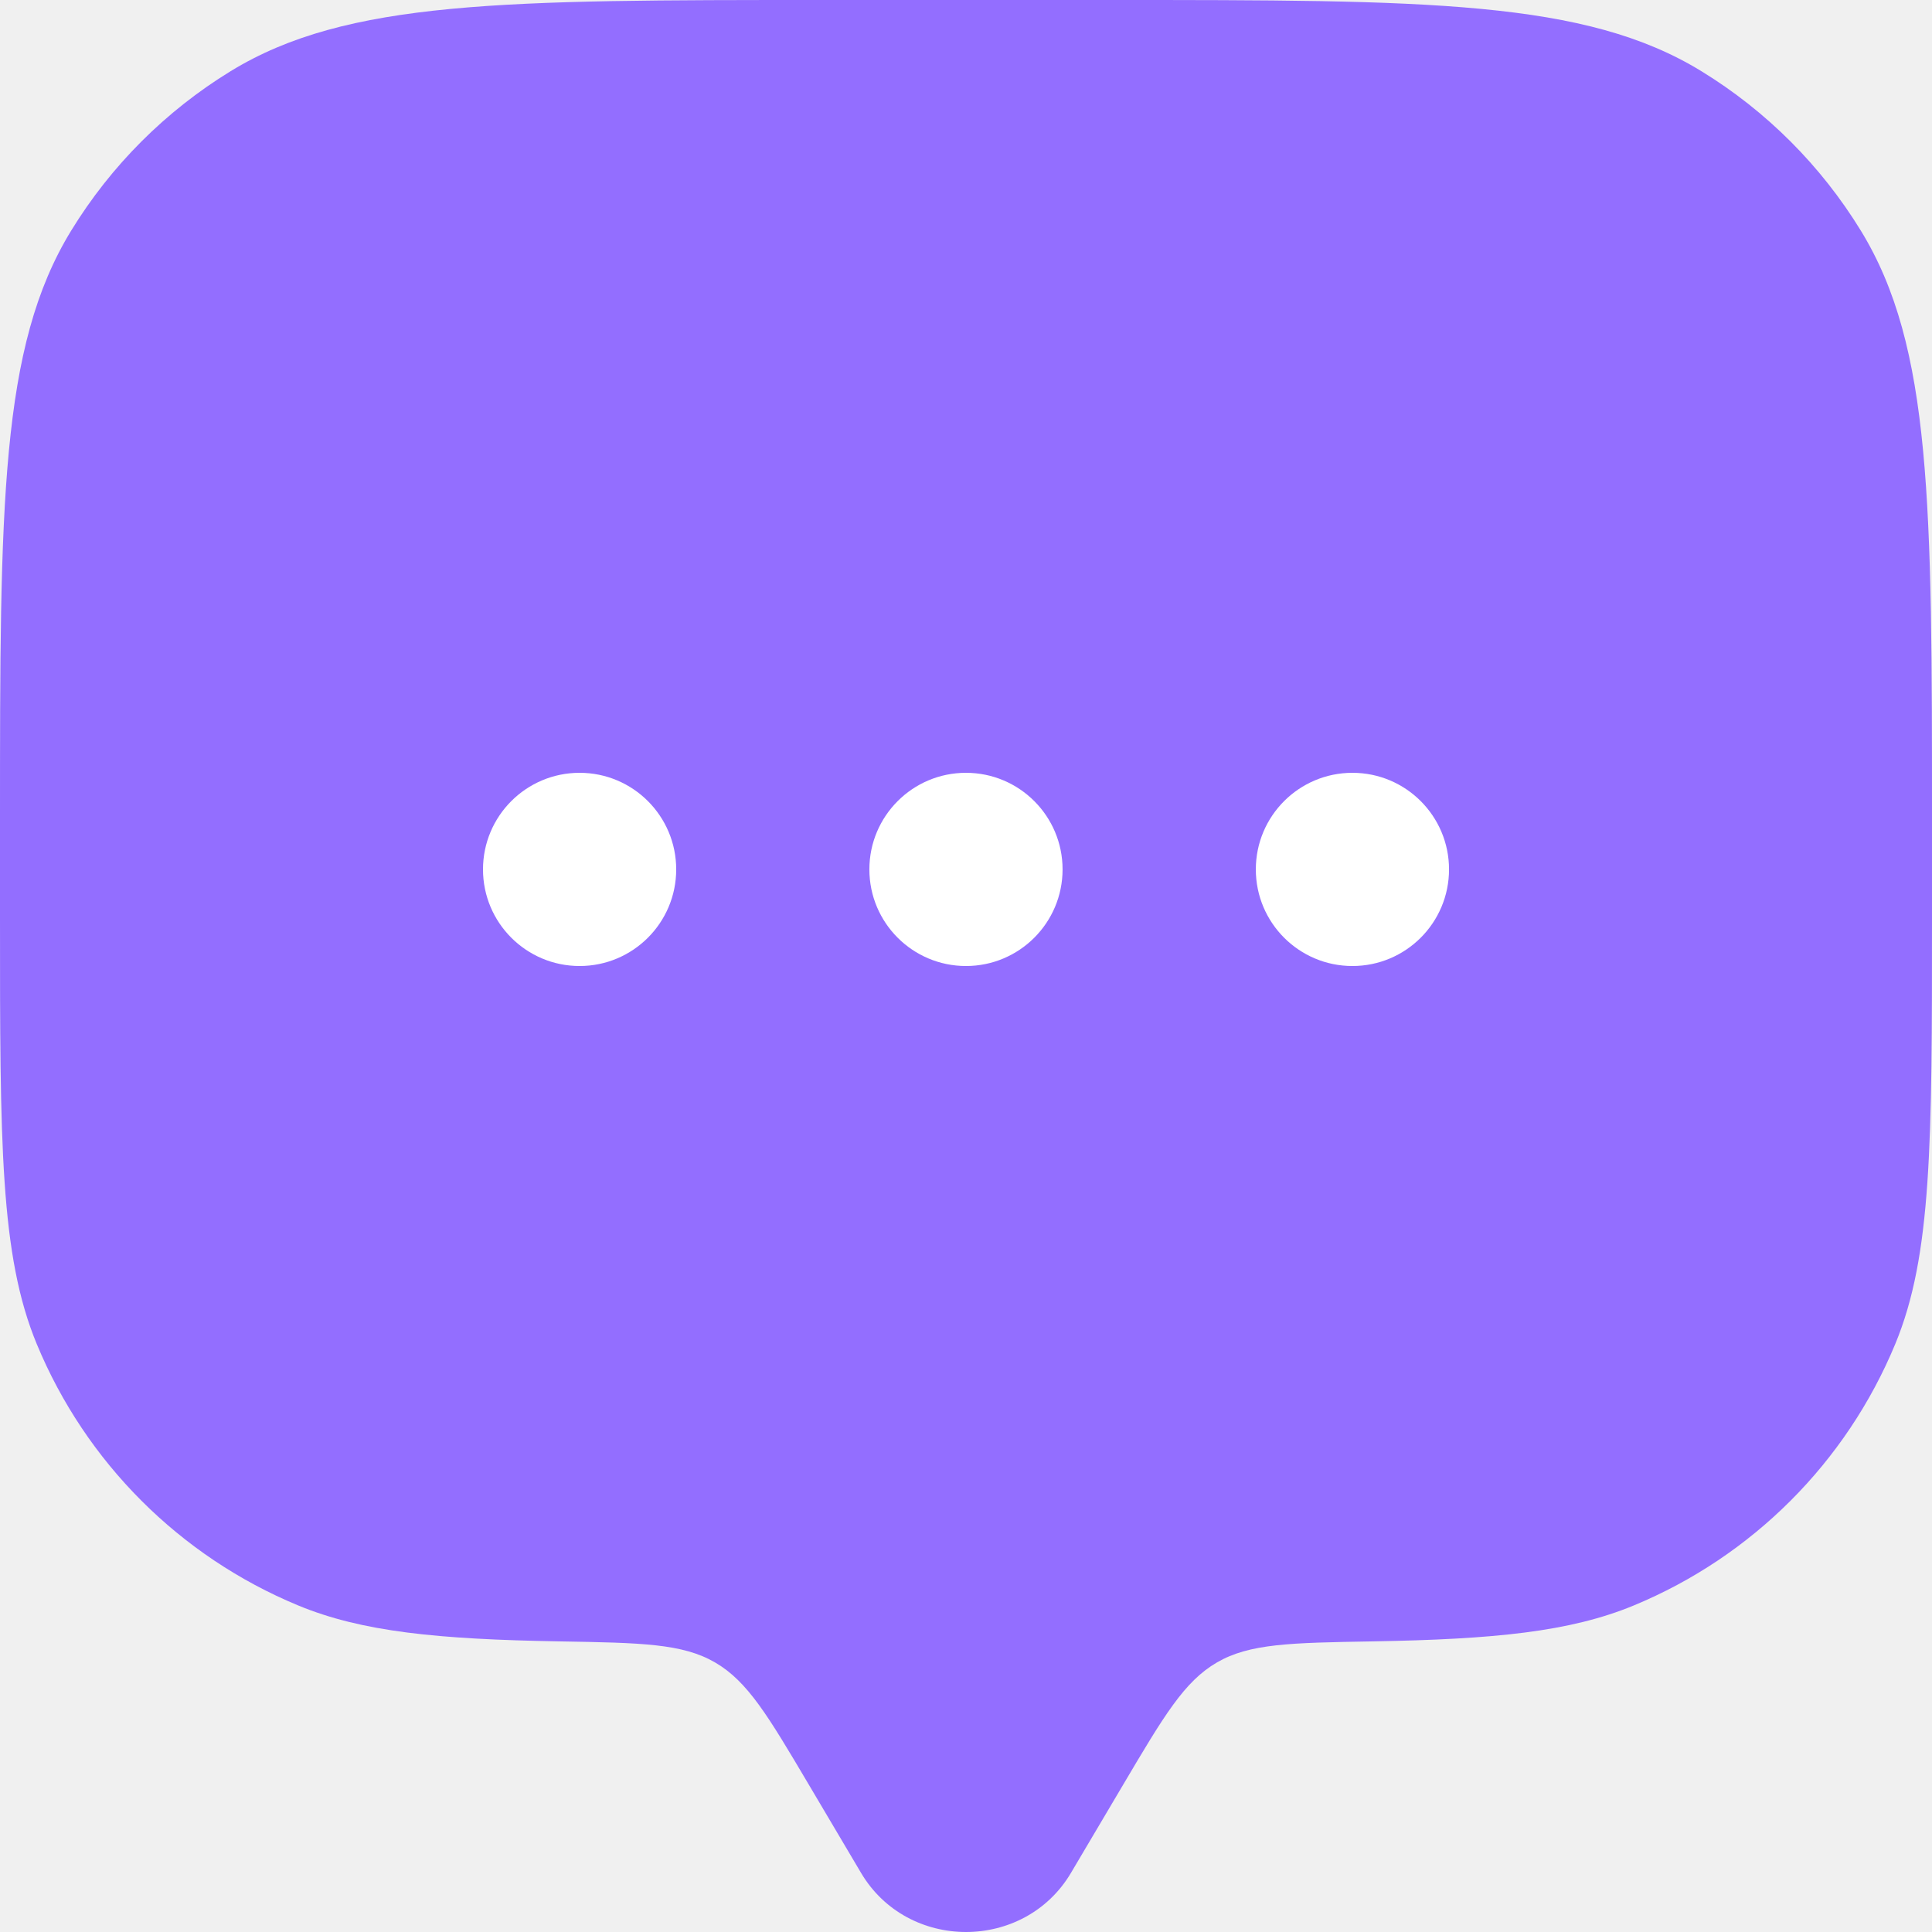
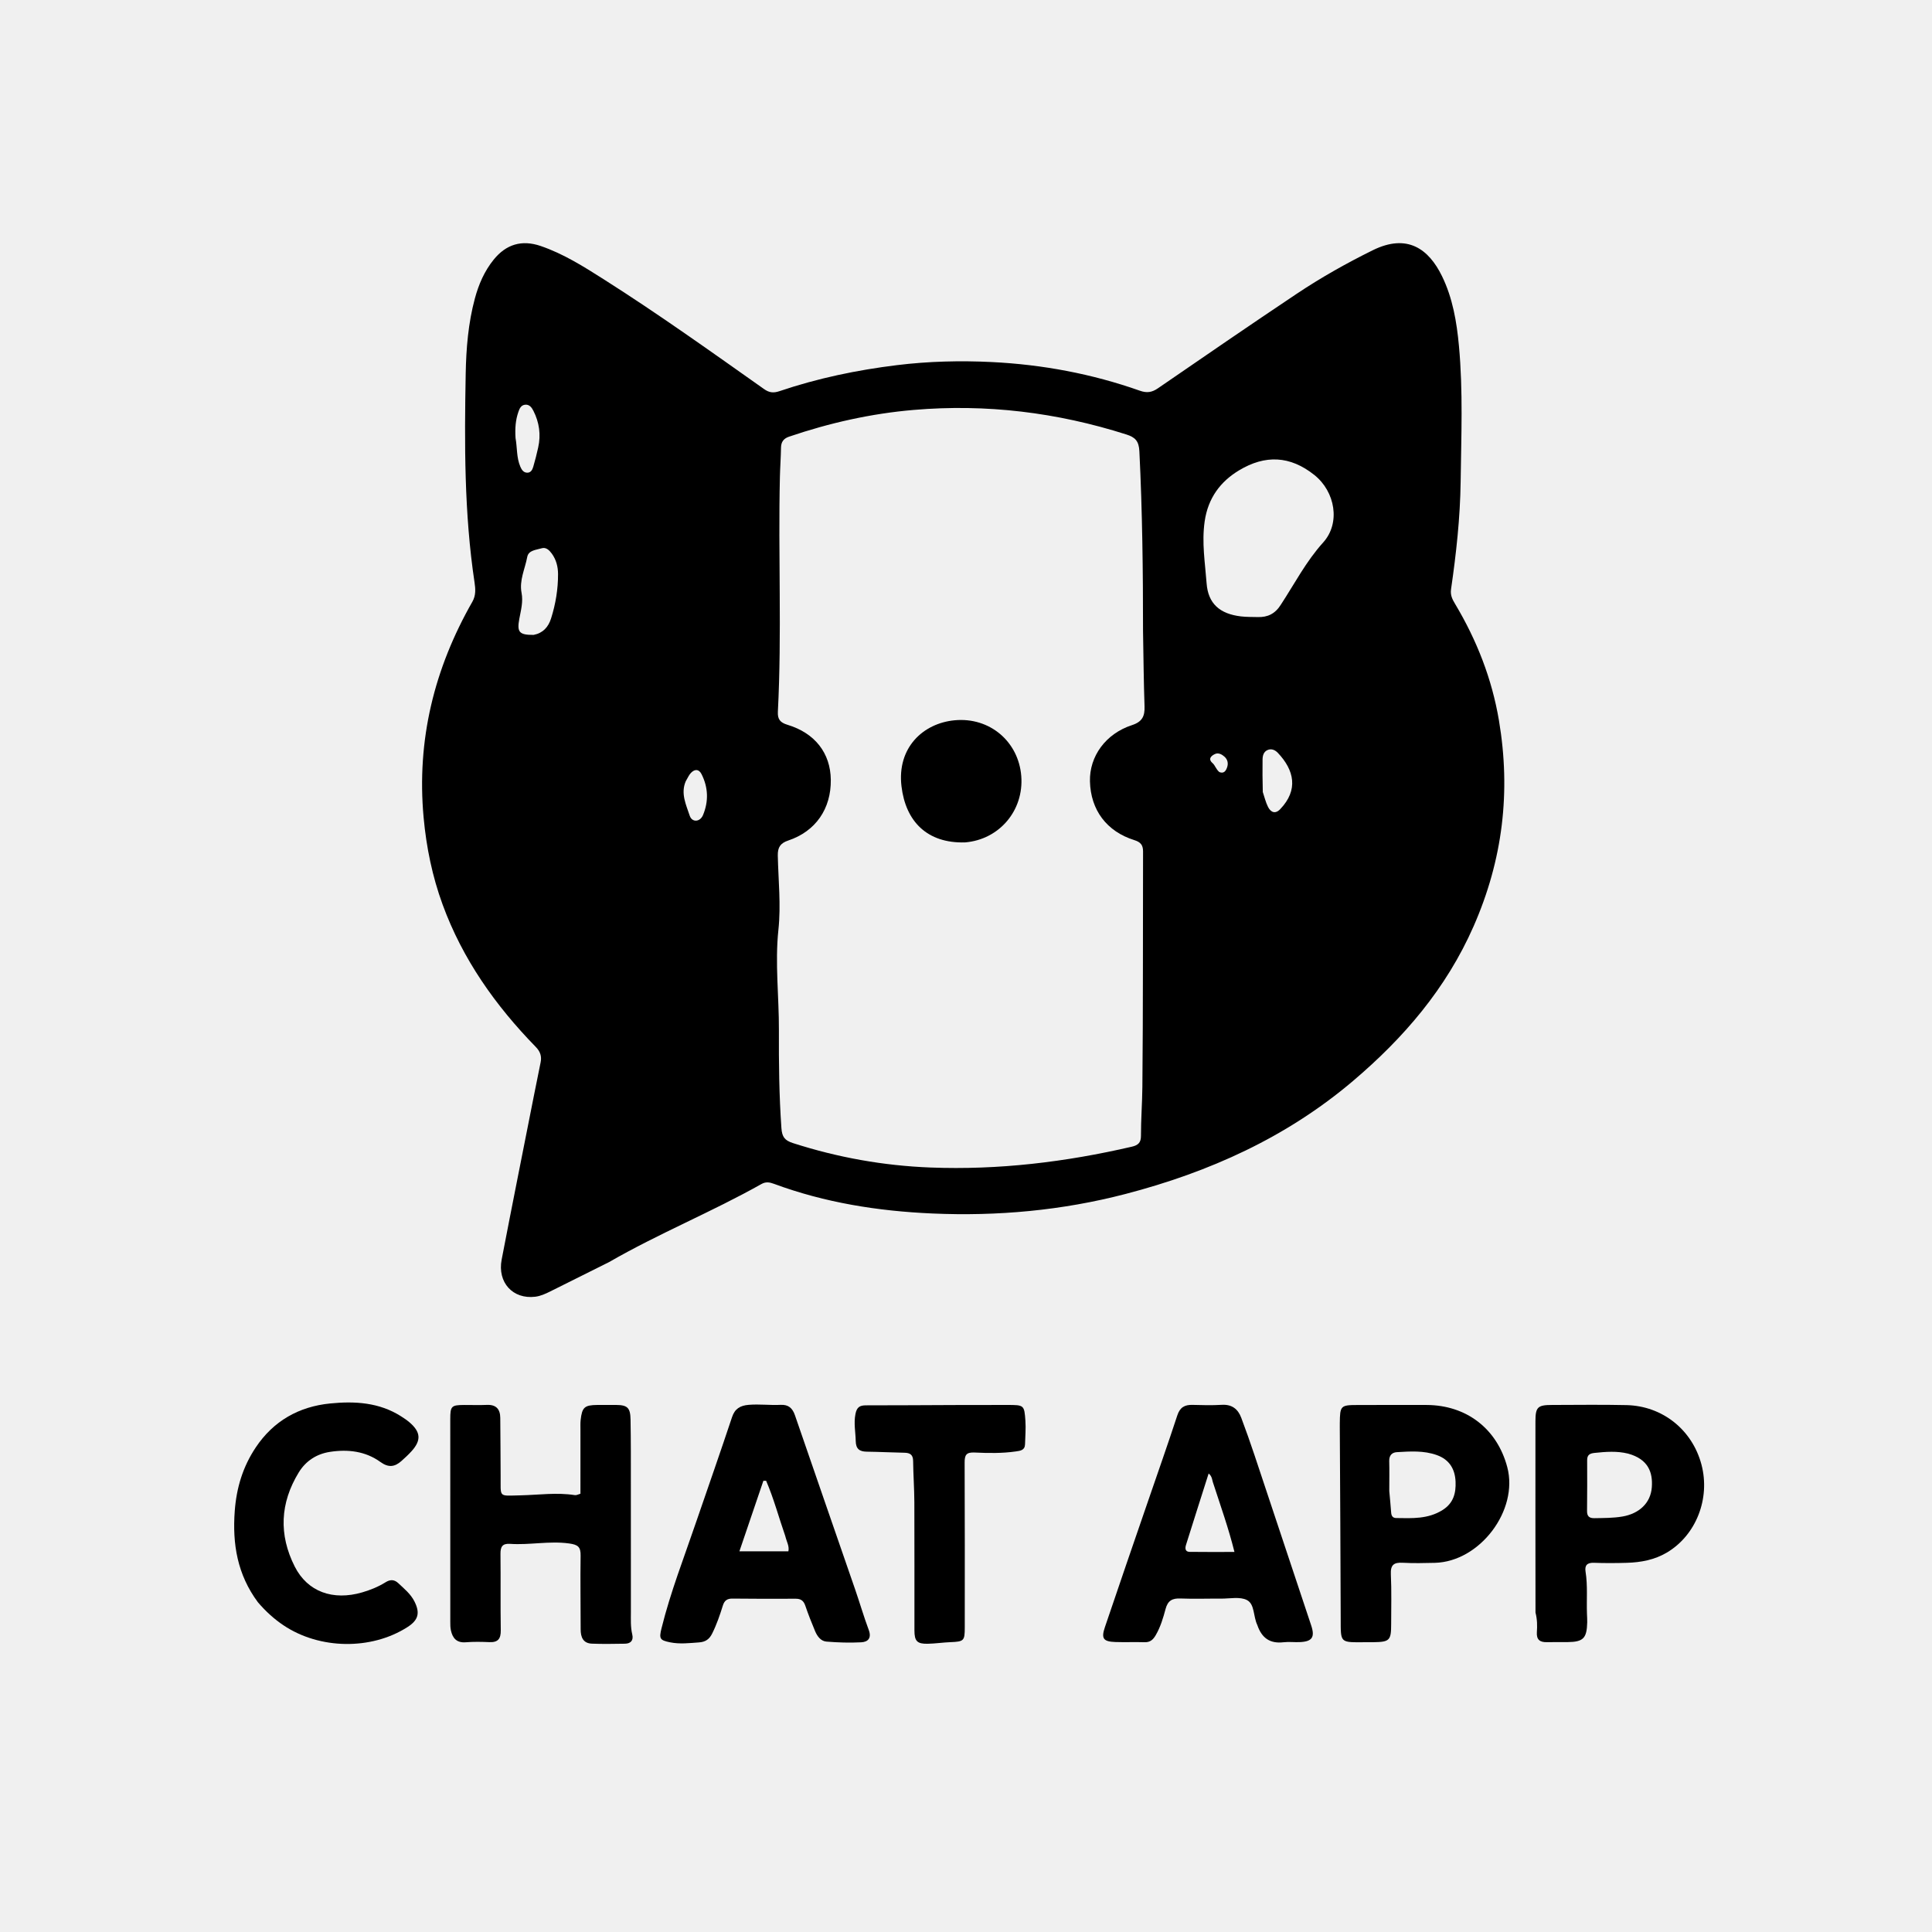
- <svg xmlns="http://www.w3.org/2000/svg" width="300" height="300" viewBox="0 0 300 300" fill="none">
-   <path d="M174.433 277.078L166.301 290.817C159.053 303.061 140.948 303.061 133.7 290.817L125.568 277.078C119.261 266.422 116.108 261.096 111.042 258.148C105.977 255.202 99.599 255.092 86.844 254.873C68.014 254.548 56.204 253.394 46.299 249.292C27.922 241.679 13.321 227.08 5.709 208.702C-4.47037e-07 194.92 0 177.446 0 142.501V127.5C0 78.399 -8.94073e-07 53.848 11.052 35.813C17.236 25.721 25.721 17.236 35.813 11.052C53.848 -8.94073e-07 78.399 0 127.5 0H172.501C221.602 0 246.152 -8.94073e-07 264.188 11.052C274.281 17.236 282.765 25.721 288.949 35.813C300.001 53.848 300.001 78.399 300.001 127.5V142.501C300.001 177.446 300.001 194.92 294.292 208.702C286.68 227.08 272.08 241.679 253.702 249.292C243.797 253.394 231.988 254.548 213.157 254.873C200.401 255.092 194.024 255.202 188.959 258.148C183.893 261.094 180.739 266.422 174.433 277.078Z" fill="#936EFF" />
-   <path d="M225.004 135.002C225.004 143.287 218.288 150.002 210.004 150.002C201.719 150.002 195.004 143.287 195.004 135.002C195.004 126.717 201.719 120.002 210.004 120.002C218.288 120.002 225.004 126.717 225.004 135.002Z" fill="white" />
-   <path d="M164.996 135.002C164.996 143.287 158.281 150.002 149.996 150.002C141.712 150.002 134.996 143.287 134.996 135.002C134.996 126.717 141.712 120.002 149.996 120.002C158.281 120.002 164.996 126.717 164.996 135.002Z" fill="white" />
-   <path d="M105 135.002C105 143.287 98.284 150.002 90 150.002C81.716 150.002 75 143.287 75 135.002C75 126.717 81.716 120.002 90 120.002C98.284 120.002 105 126.717 105 135.002Z" fill="white" />
+ <svg xmlns="http://www.w3.org/2000/svg" version="1.1" id="Layer_1" x="0px" y="0px" width="100%" viewBox="0 0 1024 1024" enable-background="new 0 0 1024 1024" xml:space="preserve">
+   <path fill="#000000" opacity="1" stroke="none" d=" M322.801,668.942   C312.191,674.247 301.914,679.384 291.625,684.497   C289.09,685.757 286.512,686.952 283.659,687.295   C271.82,688.722 263.554,679.758 265.897,667.575   C271.51,638.392 277.35,609.252 283.108,580.097   C284.233,574.4 285.394,568.71 286.55,563.019   C287.198,559.832 286.33,557.314 283.983,554.907   C262.585,532.97 245.16,508.379 234.574,479.383   C229.142,464.503 225.98,449.152 224.527,433.303   C220.77,392.296 230.108,354.397 250.376,318.917   C252.299,315.55 252.019,312.054 251.516,308.706   C245.998,272.009 246.154,235.057 246.828,198.127   C247.073,184.729 248.169,171.234 251.706,158.147   C253.723,150.685 256.754,143.678 261.66,137.618   C268.262,129.464 276.556,126.965 286.548,130.374   C298.631,134.497 309.364,141.288 320.047,148.068   C349.03,166.462 376.947,186.425 404.973,206.219   C407.807,208.22 410.057,208.362 413.184,207.305   C433.398,200.472 454.159,196.141 475.348,193.539   C492.095,191.483 508.902,191.068 525.651,191.893   C552.465,193.214 578.746,198.11 604.131,207.079   C607.864,208.398 610.532,208 613.73,205.8   C638.161,188.995 662.607,172.209 687.258,155.731   C700.136,147.123 713.63,139.533 727.553,132.651   C746,123.531 757.308,132.094 764.264,146.307   C769.955,157.935 772.097,170.637 773.277,183.412   C775.488,207.344 774.479,231.361 774.168,255.323   C773.922,274.379 771.825,293.396 769.087,312.281   C768.616,315.525 769.822,317.726 771.253,320.121   C782.708,339.304 790.74,359.727 794.474,381.857   C800.847,419.622 796.527,455.735 781.007,491.015   C766.524,523.936 744.098,550.042 717.102,572.947   C681.82,602.883 640.843,621.296 596.494,632.841   C562.937,641.577 528.735,644.692 494.131,643.175   C465.438,641.917 437.296,637.477 410.228,627.458   C407.953,626.616 405.942,626.23 403.597,627.551   C377.32,642.35 349.267,653.685 322.801,668.942  M605.829,334.5   C605.84,302.718 605.471,270.951 603.895,239.194   C603.625,233.743 601.69,231.775 596.963,230.269   C560.245,218.577 522.756,213.993 484.314,217.265   C461.681,219.192 439.728,224.139 418.253,231.427   C415.302,232.428 413.999,234.217 413.949,237.308   C413.865,242.463 413.486,247.613 413.365,252.769   C412.397,294.228 414.436,335.714 412.289,377.16   C412.078,381.218 413.475,382.97 417.403,384.16   C431.999,388.578 440.161,399.204 440.342,413.258   C440.541,428.684 432.314,440.629 417.782,445.492   C413.66,446.871 412.155,449.043 412.248,453.464   C412.523,466.564 413.979,479.585 412.571,492.803   C410.687,510.487 412.916,528.314 412.837,546.096   C412.76,563.316 412.945,580.654 414.165,597.919   C414.495,602.592 415.924,604.46 420.271,605.857   C443.994,613.48 468.172,617.839 493.136,618.806   C529.304,620.207 564.76,615.908 599.891,607.775   C603.177,607.014 604.742,605.641 604.733,602.099   C604.712,593.454 605.396,584.797 605.481,576.18   C605.894,534.536 605.716,492.886 605.841,451.238   C605.851,447.783 604.414,446.283 601.222,445.284   C586.554,440.694 578.077,429.328 577.698,414.153   C577.367,400.916 585.99,388.877 599.994,384.327   C605.433,382.559 606.805,379.562 606.629,374.413   C606.188,361.448 606.074,348.472 605.829,334.5  M678.928,320.412   C686.191,309.33 692.228,297.571 701.307,287.524   C710.627,277.21 707.687,260.56 696.633,251.75   C683.753,241.484 670.551,240.962 656.688,249.314   C647.014,255.142 640.268,263.827 638.485,276.433   C636.9,287.634 638.719,298.306 639.522,309.151   C640.32,319.925 646.48,325.371 657.733,326.708   C660.695,327.06 663.712,326.974 666.705,327.057   C671.739,327.197 675.815,325.448 678.928,320.412  M282.851,336.509   C287.768,335.532 290.613,332.429 292.087,327.759   C294.505,320.098 295.803,312.261 295.774,304.239   C295.76,300.365 294.804,296.645 292.48,293.44   C291.171,291.635 289.397,289.884 287.094,290.599   C284.219,291.491 280.119,291.567 279.437,295.24   C278.27,301.528 275.149,307.595 276.435,314.204   C277.359,318.955 276.089,323.466 275.255,327.952   C273.962,334.903 275.011,336.591 282.851,336.509  M669.305,419.789   C670.215,422.451 670.838,425.261 672.109,427.737   C673.541,430.525 675.897,431.617 678.496,428.914   C688.357,418.658 685.934,408.149 677.289,399.033   C675.898,397.567 673.957,396.613 671.857,397.518   C669.759,398.421 669.22,400.483 669.183,402.506   C669.086,407.976 669.159,413.448 669.305,419.789  M273.242,232.165   C274.171,237.227 273.701,242.53 275.802,247.383   C276.475,248.937 277.432,250.461 279.338,250.534   C281.393,250.614 282.191,248.915 282.658,247.326   C283.643,243.977 284.493,240.582 285.25,237.173   C286.753,230.411 285.842,223.903 282.724,217.752   C281.825,215.979 280.547,214.177 278.149,214.528   C276.04,214.836 275.317,216.68 274.714,218.436   C273.287,222.594 272.911,226.889 273.242,232.165  M363.442,414.119   C360.692,420.557 363.64,426.512 365.548,432.301   C366.779,436.038 371.058,435.76 372.626,431.972   C375.628,424.724 375.402,417.373 371.829,410.313   C370.424,407.535 368.226,407.543 366.195,409.668   C365.186,410.724 364.582,412.167 363.442,414.119  M646.276,409.209   C648.607,410.155 649.658,408.708 650.329,406.89   C651.135,404.704 650.748,402.62 648.986,401.038   C647.607,399.801 645.771,398.841 644.031,399.619   C642.015,400.52 640.109,402.223 642.656,404.445   C644.106,405.71 644.397,407.598 646.276,409.209  z" />
+   <path fill="#000000" opacity="1" stroke="none" d=" M265.343,781.937   C265.501,793.95 263.795,792.821 275.864,792.56   C285.482,792.352 295.076,790.933 304.708,792.452   C305.58,792.59 306.566,792 307.645,791.709   C307.645,780.226 307.641,768.924 307.649,757.623   C307.65,755.958 307.575,754.28 307.756,752.632   C308.498,745.883 309.817,744.717 316.596,744.659   C319.927,744.63 323.258,744.63 326.589,744.655   C332.621,744.7 334.101,746.194 334.201,752.425   C334.291,758.087 334.358,763.75 334.362,769.412   C334.38,797.726 334.367,826.04 334.385,854.354   C334.387,858.341 334.161,862.332 335.108,866.285   C335.852,869.39 334.376,871.148 331.222,871.196   C325.395,871.284 319.558,871.403 313.739,871.172   C309.061,870.986 307.763,867.767 307.765,863.576   C307.772,850.585 307.522,837.592 307.738,824.605   C307.815,819.972 306.458,818.727 301.673,818.067   C291.13,816.613 280.761,818.988 270.332,818.275   C266.251,817.996 265.223,819.851 265.266,823.6   C265.421,837.089 265.21,850.583 265.417,864.071   C265.485,868.541 263.987,870.565 259.406,870.367   C255.251,870.187 251.059,870.099 246.922,870.435   C242.044,870.833 239.873,868.292 238.975,864.063   C238.667,862.616 238.665,861.088 238.664,859.596   C238.647,823.787 238.642,787.978 238.652,752.169   C238.654,745.26 239.223,744.703 246.018,744.664   C250.015,744.642 254.019,744.81 258.008,744.627   C262.922,744.402 265.104,746.836 265.153,751.471   C265.26,761.463 265.284,771.456 265.343,781.937  z" />
+   <path fill="#000000" opacity="1" stroke="none" d=" M369.108,806.291   C375.522,787.669 381.889,769.448 387.985,751.136   C389.494,746.601 392.333,744.973 396.79,744.596   C402.454,744.118 408.087,744.882 413.719,744.604   C417.951,744.395 420.046,746.355 421.36,750.18   C431.954,781.01 442.669,811.799 453.306,842.615   C455.747,849.689 457.835,856.892 460.452,863.898   C462.063,868.211 460.077,870.262 456.444,870.453   C450.318,870.774 444.13,870.579 438.011,870.077   C435.031,869.832 433.149,867.227 432.019,864.542   C430.149,860.099 428.381,855.603 426.827,851.043   C425.936,848.426 424.466,847.343 421.706,847.359   C410.542,847.423 399.375,847.412 388.211,847.286   C385.419,847.254 383.961,848.318 383.135,850.959   C381.547,856.04 379.832,861.085 377.434,865.868   C375.976,868.777 373.977,870.269 370.462,870.512   C365.313,870.868 360.279,871.51 355.092,870.449   C349.74,869.353 349.255,868.554 350.604,863.091   C355.36,843.829 362.612,825.393 369.108,806.291  M416.201,814.102   C412.799,804.365 410.159,794.343 406.075,784.861   C405.585,784.86 405.095,784.86 404.605,784.86   C400.45,797.081 396.296,809.301 391.901,822.226   C401.147,822.226 409.475,822.226 417.862,822.226   C418.437,819.417 416.945,817.221 416.201,814.102  z" />
+   <path fill="#000000" opacity="1" stroke="none" d=" M666.407,861.309   C664.174,856.671 665.091,850.218 660.895,848.06   C657.167,846.142 651.795,847.344 647.147,847.306   C639.986,847.247 632.815,847.523 625.666,847.235   C621.335,847.06 618.966,848.339 617.782,852.77   C616.504,857.55 615.082,862.362 612.523,866.735   C611.137,869.104 609.572,870.511 606.628,870.41   C601.471,870.235 596.299,870.486 591.143,870.303   C584.836,870.08 583.578,868.494 585.582,862.546   C593.069,840.328 600.747,818.173 608.358,795.996   C613.594,780.737 618.974,765.526 623.994,750.197   C625.405,745.888 627.927,744.496 632.109,744.621   C637.267,744.774 642.448,744.893 647.593,744.589   C652.954,744.273 656.155,746.819 657.905,751.479   C660.358,758.015 662.688,764.6 664.901,771.222   C674.96,801.321 684.967,831.436 694.972,861.553   C697.054,867.82 695.436,870.108 688.753,870.355   C685.926,870.46 683.059,870.101 680.266,870.427   C673.208,871.251 668.767,868.279 666.407,861.309  M643.092,786.323   C642.41,784.625 642.566,782.511 640.598,780.991   C636.514,793.851 632.522,806.341 628.6,818.853   C628.067,820.554 628.088,822.485 630.517,822.521   C638.248,822.637 645.983,822.564 654.287,822.564   C651.145,809.942 647.057,798.549 643.092,786.323  z" />
+   <path fill="#000000" opacity="1" stroke="none" d=" M813.846,854.685   C813.809,820.564 813.776,786.916 813.815,753.267   C813.823,745.763 815.032,744.667 822.599,744.659   C835.758,744.646 848.923,744.434 862.076,744.736   C881.172,745.175 896.924,757.847 901.8,776.216   C906.594,794.276 898.943,813.779 883.384,822.939   C876.912,826.749 869.729,828.099 862.337,828.321   C856.512,828.497 850.672,828.531 844.85,828.314   C841.279,828.181 839.835,829.614 840.377,832.996   C841.571,840.448 840.85,847.953 841.127,855.429   C841.183,856.927 841.291,858.427 841.253,859.922   C841.038,868.359 839.169,870.24 830.893,870.344   C827.228,870.391 823.561,870.282 819.899,870.381   C816.178,870.482 814.291,869.051 814.572,865.075   C814.805,861.759 814.795,858.415 813.846,854.685  M862.922,770.447   C857.023,768.988 851.11,769.445 845.148,770.075   C842.516,770.353 841.209,771.169 841.224,773.953   C841.271,782.916 841.257,791.88 841.164,800.842   C841.135,803.626 842.326,804.713 845.05,804.664   C850.014,804.574 854.945,804.631 859.903,803.79   C868.655,802.305 874.865,796.761 875.497,788.299   C876.09,780.363 873.597,773.381 862.922,770.447  z" />
+   <path fill="#000000" opacity="1" stroke="none" d=" M723.987,870.407   C710.023,870.464 710.633,871.14 710.602,857.745   C710.523,823.929 710.288,790.114 710.117,756.299   C710.113,755.632 710.118,754.966 710.124,754.299   C710.214,745.04 710.567,744.688 719.623,744.684   C731.786,744.678 743.95,744.61 756.113,744.664   C777.297,744.756 793.517,757.295 798.89,777.639   C804.938,800.542 784.346,827.76 760.481,828.334   C754.819,828.47 749.139,828.603 743.491,828.295   C738.853,828.042 736.94,829.348 737.182,834.397   C737.606,843.208 737.345,852.053 737.346,860.884   C737.347,869.444 736.513,870.278 727.975,870.392   C726.809,870.407 725.642,870.403 723.987,870.407  M736.348,790.289   C736.686,794.081 737.068,797.869 737.341,801.665   C737.467,803.417 738.136,804.563 739.999,804.59   C748.461,804.711 756.868,805.213 764.618,800.331   C770.428,796.671 771.721,791.283 771.481,785.356   C771.215,778.774 768.318,773.648 761.565,771.231   C754.597,768.737 747.477,769.261 740.363,769.674   C737.776,769.824 736.24,771.407 736.319,774.359   C736.452,779.346 736.35,784.34 736.348,790.289  z" />
+   <path fill="#000000" opacity="1" stroke="none" d=" M136.697,849.233   C125.812,834.574 123.116,818.394 124.423,800.849   C125.34,788.532 128.725,777.416 135.517,767.222   C144.92,753.112 158.424,745.523 174.95,743.87   C187.954,742.569 200.963,743.264 212.56,750.668   C214.099,751.65 215.637,752.669 217.021,753.852   C223.024,758.983 223.354,763.393 218.135,769.165   C216.465,771.012 214.617,772.711 212.756,774.371   C209.227,777.52 205.912,777.979 201.655,774.899   C193.7,769.144 184.43,768.059 174.918,769.515   C167.818,770.602 162.092,774.289 158.333,780.436   C148.432,796.628 147.68,813.439 156.223,830.318   C162.989,843.685 176.462,848.536 192.032,843.977   C196.369,842.707 200.537,841.016 204.365,838.628   C206.858,837.072 209.002,837.128 211.132,839.137   C214.274,842.102 217.667,844.824 219.671,848.812   C222.735,854.906 221.751,858.666 216.027,862.348   C196.82,874.701 169.372,874.259 150.268,861.453   C145.232,858.077 140.847,854.074 136.697,849.233  z" />
+   <path fill="#000000" opacity="1" stroke="none" d=" M533.91,744.655   C542.749,744.67 542.9,744.66 543.486,753.041   C543.774,757.164 543.4,761.336 543.29,765.484   C543.205,768.691 540.806,768.945 538.418,769.29   C531.13,770.342 523.783,770.201 516.488,769.865   C512.078,769.662 511.256,771.253 511.275,775.228   C511.413,804.359 511.352,833.491 511.344,862.623   C511.342,869.711 510.887,870.085 503.687,870.378   C499.702,870.54 495.731,871.143 491.747,871.226   C486.104,871.343 484.675,869.849 484.669,864.172   C484.643,841.533 484.717,818.893 484.625,796.254   C484.596,788.953 484.057,781.654 483.975,774.351   C483.938,771.034 482.365,770.035 479.36,769.981   C472.71,769.864 466.064,769.5 459.414,769.418   C455.566,769.37 453.645,767.976 453.559,763.823   C453.461,759.047 452.44,754.389 453.403,749.474   C454.125,745.787 455.702,744.857 459.022,744.859   C474.668,744.868 490.313,744.748 505.959,744.694   C515.114,744.662 524.269,744.669 533.91,744.655  z" />
+   <path fill="#000000" opacity="1" stroke="none" d=" M511.526,446.49   C491.38,447.087 480.016,435.347 477.806,416.752   C475.375,396.3 489.22,383.349 505.978,381.764   C524.611,380.001 539.855,393.095 541.294,411.33   C542.727,429.469 529.77,444.961 511.526,446.49  z" />
</svg>
